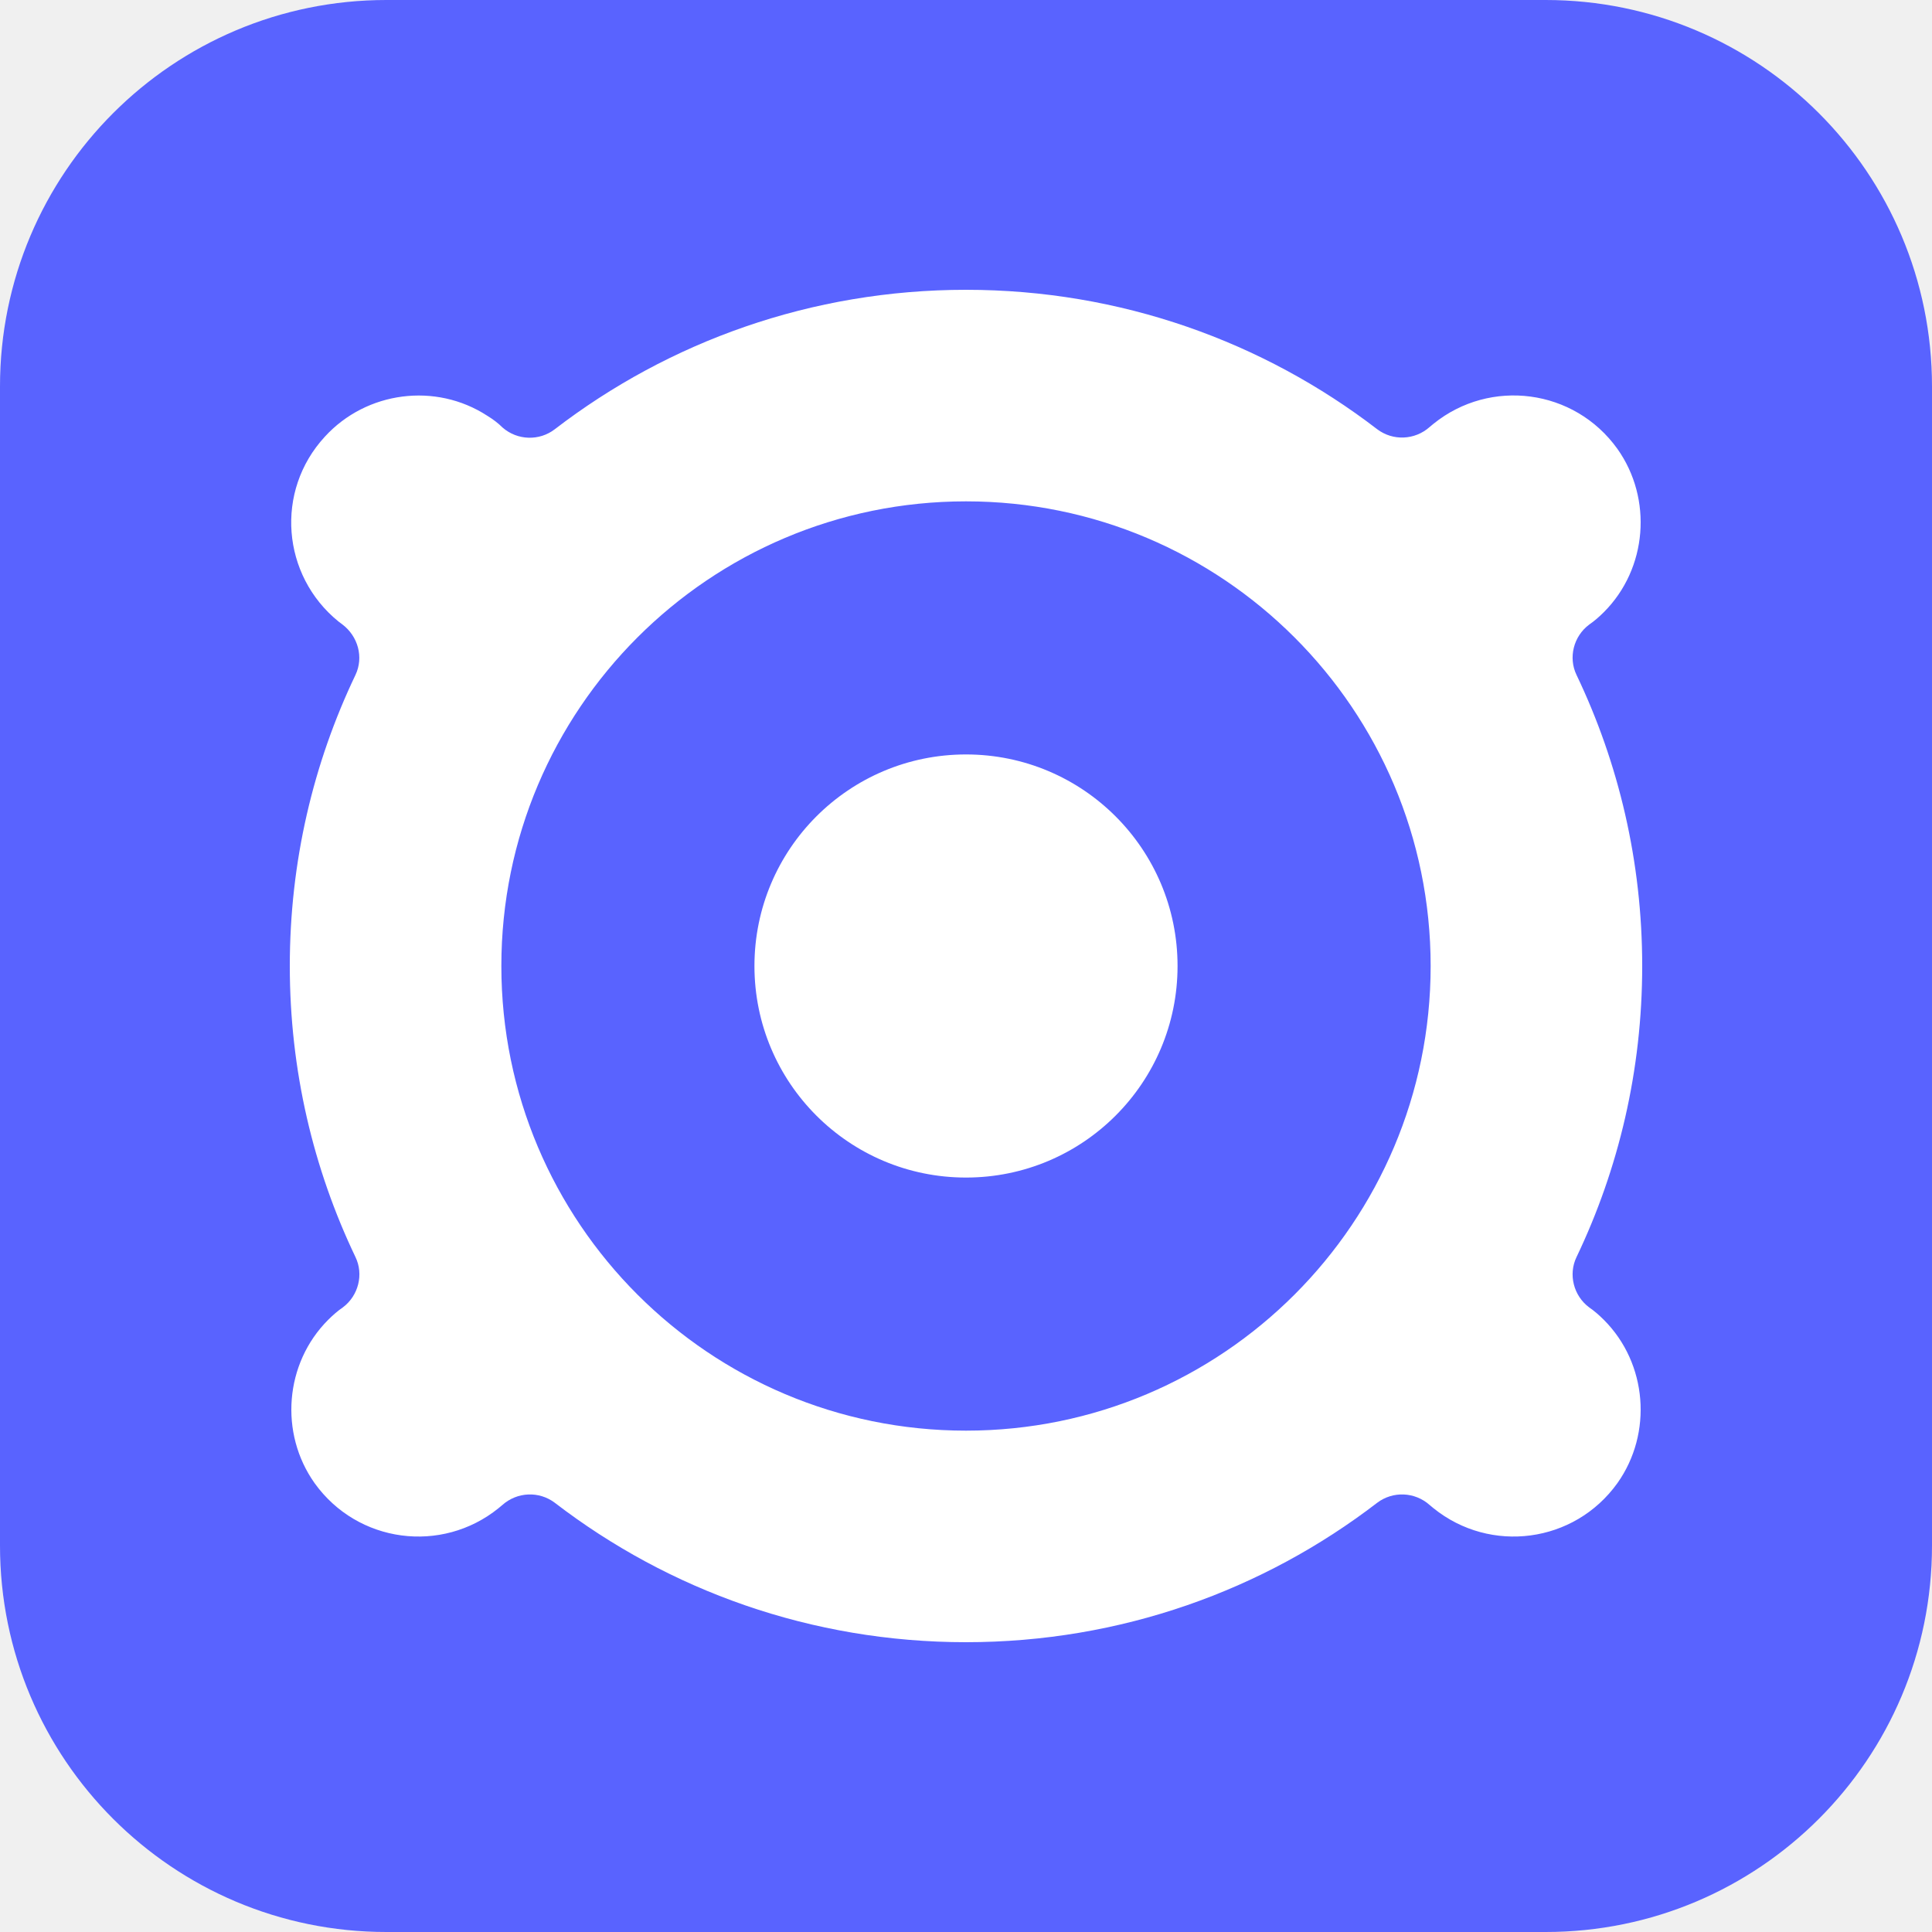
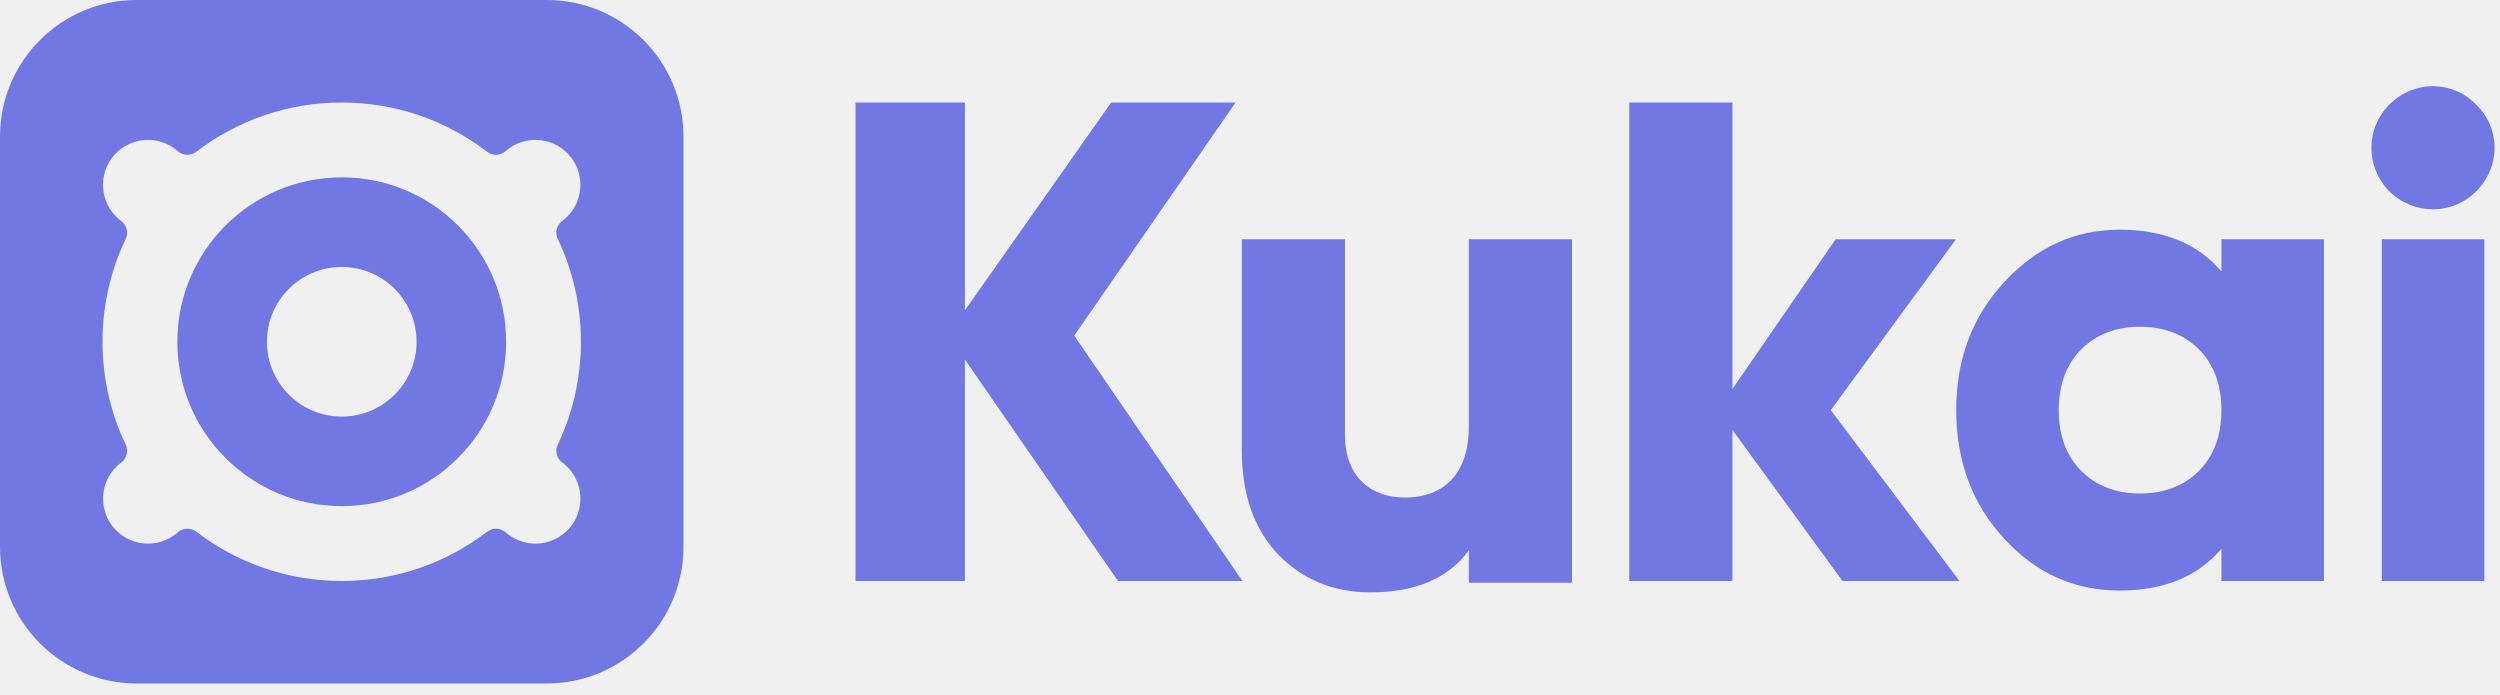
- <svg xmlns="http://www.w3.org/2000/svg" version="1.2" baseProfile="tiny-ps" viewBox="0 0 60 60" width="60" height="60">
-   <style>
- 		tspan { white-space:pre }
- 		.shp0 { fill: #5963ff } 
- 		.shp1 { fill: #ffffff } 
- 	</style>
-   <g id="Logos">
-     <g id="2">
-       <path id="Rectangle 11" class="shp0" d="M12 0L48 0C54.63 0 60 5.37 60 12L60 48C60 54.63 54.63 60 48 60L12 60C5.37 60 0 54.63 0 48L0 12C0 5.37 5.37 0 12 0Z" />
-       <path id="Shape 5" class="shp1" d="M36.57 30C36.57 33.63 33.63 36.57 30 36.57C26.37 36.57 23.43 33.63 23.43 30C23.43 26.37 26.37 23.43 30 23.43C33.63 23.43 36.57 26.37 36.57 30ZM49.81 40.99C49.66 40.84 49.51 40.71 49.35 40.6C48.87 40.24 48.7 39.58 48.96 39.04C50.27 36.3 51 33.24 51 30C51 26.76 50.27 23.7 48.96 20.96C48.7 20.42 48.87 19.76 49.35 19.4C49.51 19.29 49.66 19.16 49.81 19.01C51.16 17.66 51.33 15.49 50.23 13.94C48.89 12.07 46.28 11.74 44.52 13.16C44.48 13.19 44.44 13.23 44.4 13.26C43.94 13.67 43.26 13.7 42.77 13.33C39.23 10.61 34.8 9 30 9C25.2 9 20.77 10.61 17.23 13.33C16.75 13.7 16.07 13.68 15.61 13.28C15.47 13.14 15.31 13.02 15.13 12.91C13.53 11.87 11.38 12.15 10.09 13.56C8.53 15.25 8.75 17.87 10.51 19.3C10.55 19.33 10.59 19.36 10.63 19.39C11.12 19.76 11.3 20.41 11.04 20.96C9.73 23.7 9 26.76 9 30C9 33.24 9.73 36.3 11.04 39.04C11.3 39.58 11.13 40.24 10.65 40.6C10.49 40.71 10.34 40.84 10.19 40.99C8.84 42.34 8.67 44.51 9.77 46.06C11.11 47.93 13.72 48.26 15.48 46.84C15.52 46.81 15.56 46.77 15.6 46.74C16.06 46.33 16.74 46.3 17.23 46.67C20.77 49.39 25.2 51 30 51C34.8 51 39.23 49.39 42.77 46.67C43.26 46.3 43.94 46.33 44.4 46.74C44.44 46.77 44.48 46.81 44.52 46.84C46.28 48.26 48.89 47.93 50.23 46.06C51.33 44.51 51.16 42.34 49.81 40.99ZM30 44.43C22.03 44.43 15.57 37.97 15.57 30C15.57 22.03 22.03 15.57 30 15.57C37.97 15.57 44.43 22.03 44.43 30C44.43 37.97 37.97 44.43 30 44.43Z" />
+ <svg xmlns="http://www.w3.org/2000/svg" width="936" height="260" xml:space="preserve" version="1.1">
+   <g>
+     <g stroke="null" id="svg_9">
+       <path stroke="null" id="svg_1" fill="#7178e3" d="m402.2,125.65l60.39,-87.26l-46.57,0l-54.76,77.79l0,-77.79l-40.94,0l0,179.13l40.94,0l0,-82.91l57.32,82.91l46.57,0l-62.95,-91.87z" class="st0" />
+       <path stroke="null" id="svg_2" fill="#7178e3" d="m549.92,159.79c0,17.49 -9.27,26.49 -23.95,26.49c-13.14,0 -22.41,-8.23 -22.41,-23.4l0,-73.3l-38.63,0l0,78.96c0,16.72 4.64,29.58 13.65,39.09c9.27,9.52 20.86,14.15 34.51,14.15c16.74,0 29.1,-5.14 36.83,-15.69l0,12.09l38.63,0l0,-128.6l-38.63,0l0,70.21z" class="st0" />
+       <path stroke="null" id="svg_3" fill="#7178e3" d="m685.44,153.55l46.88,-63.97l-45.07,0l-38.63,56.04l0,-107.23l-38.63,0l0,179.13l38.63,0l0,-56.55l41.21,56.55l43.79,0l-48.18,-63.97z" class="st0" />
+       <path stroke="null" id="svg_4" fill="#7178e3" d="m831.7,101.6c-8.96,-10.49 -21.75,-15.61 -38.13,-15.61c-16.89,0 -31.22,6.65 -43.25,19.7c-12.03,13.05 -17.91,28.92 -17.91,47.85s5.89,35.06 17.91,48.11c12.03,13.05 26.36,19.45 43.25,19.45c16.38,0 29.17,-5.12 38.13,-15.61l0,12.03l38.38,0l0,-127.95l-38.38,0l0,12.03zm-52.46,74.72c-5.63,-5.63 -8.44,-13.31 -8.44,-22.77s2.81,-17.14 8.44,-22.77c5.63,-5.63 13.05,-8.44 22.01,-8.44s16.38,2.82 22.01,8.44c5.63,5.63 8.44,13.31 8.44,22.77s-2.81,17.14 -8.44,22.77c-5.63,5.63 -13.05,8.44 -22.01,8.44s-16.38,-2.81 -22.01,-8.44z" class="st0" />
+       <path stroke="null" id="svg_5" fill="#7178e3" d="m927.07,71.66c9.21,-9.21 9.21,-23.54 0,-32.5c-8.96,-9.21 -23.29,-9.21 -32.5,0c-8.96,8.96 -8.96,23.29 0,32.5c9.21,8.96 23.54,8.96 32.5,0zm3.07,145.86l0,-127.95l-38.38,0l0,127.95l38.38,0z" class="st0" />
+       <g stroke="null" id="svg_6">
+         <path stroke="null" id="svg_7" fill="#7178e3" clip-rule="evenodd" fill-rule="evenodd" d="m127.95,66.4c-33.99,0 -61.55,27.56 -61.55,61.55c0,33.99 27.56,61.55 61.55,61.55c33.99,0 61.55,-27.56 61.55,-61.55c0.01,-33.99 -27.55,-61.55 -61.55,-61.55zm0,89.57c-15.47,0 -28.01,-12.54 -28.01,-28.01c0,-15.47 12.54,-28.01 28.01,-28.01c15.47,0 28.01,12.54 28.01,28.01c0.01,15.47 -12.53,28.01 -28.01,28.01z" class="st1" />
+         <path stroke="null" id="svg_8" fill="#7178e3" clip-rule="evenodd" fill-rule="evenodd" d="m204.73,0l-153.55,0c-28.27,0 -51.18,22.91 -51.18,51.18l0,153.54c0,28.27 22.91,51.18 51.18,51.18l153.54,0c28.27,0 51.18,-22.91 51.18,-51.18l0,-153.54c0.01,-28.26 -22.91,-51.18 -51.17,-51.18zm5.76,173.15c0.68,0.5 1.33,1.06 1.94,1.67c5.75,5.76 6.51,15 1.78,21.63c-5.69,7.98 -16.82,9.41 -24.32,3.33c-0.18,-0.14 -0.35,-0.29 -0.52,-0.44c-1.98,-1.74 -4.88,-1.88 -6.97,-0.27c-15.09,11.57 -33.97,18.45 -54.45,18.45c-20.48,0 -39.36,-6.88 -54.45,-18.45c-2.09,-1.6 -4.99,-1.47 -6.97,0.27c-0.17,0.15 -0.34,0.29 -0.52,0.44c-7.5,6.07 -18.63,4.64 -24.32,-3.33c-4.73,-6.63 -3.97,-15.86 1.78,-21.63c0.62,-0.62 1.27,-1.18 1.94,-1.67c2.07,-1.53 2.79,-4.32 1.67,-6.65c-5.58,-11.68 -8.7,-24.75 -8.7,-38.55c0,-13.8 3.13,-26.88 8.7,-38.56c1.12,-2.35 0.35,-5.13 -1.74,-6.68c-0.18,-0.13 -0.36,-0.27 -0.54,-0.42c-7.5,-6.07 -8.42,-17.26 -1.8,-24.48c5.5,-6.01 14.7,-7.18 21.53,-2.75c0.73,0.48 1.41,1 2.04,1.55c1.95,1.73 4.84,1.8 6.91,0.22c15.09,-11.57 33.97,-18.45 54.45,-18.45c20.48,0 39.36,6.88 54.45,18.45c2.09,1.61 4.99,1.47 6.97,-0.27c0.17,-0.15 0.34,-0.29 0.52,-0.44c7.5,-6.07 18.63,-4.64 24.32,3.33c4.73,6.63 3.97,15.86 -1.78,21.63c-0.62,0.62 -1.27,1.18 -1.94,1.68c-2.07,1.53 -2.79,4.32 -1.67,6.64c5.58,11.68 8.7,24.75 8.7,38.55c0,13.8 -3.12,26.87 -8.7,38.55c-1.09,2.33 -0.38,5.12 1.69,6.65z" class="st1" />
+       </g>
    </g>
  </g>
</svg>
